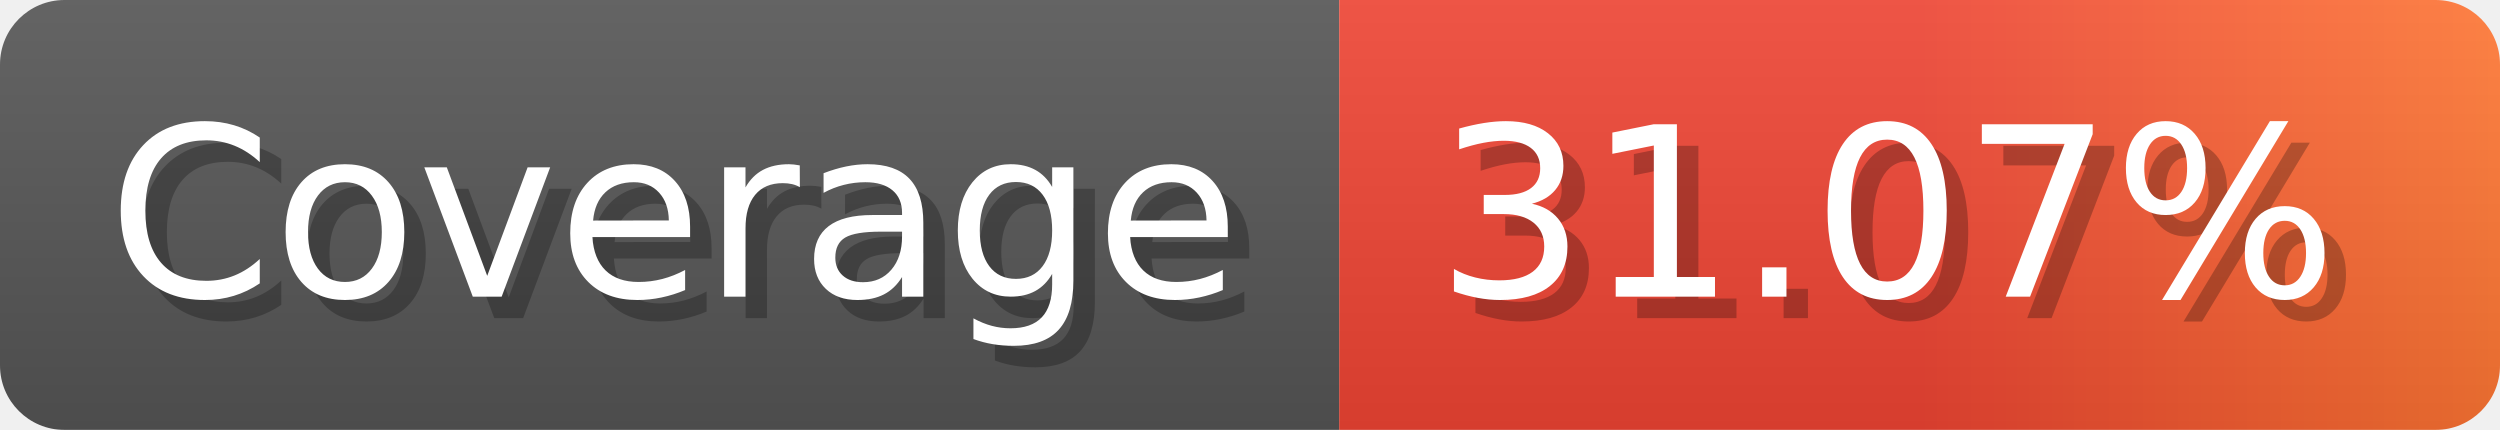
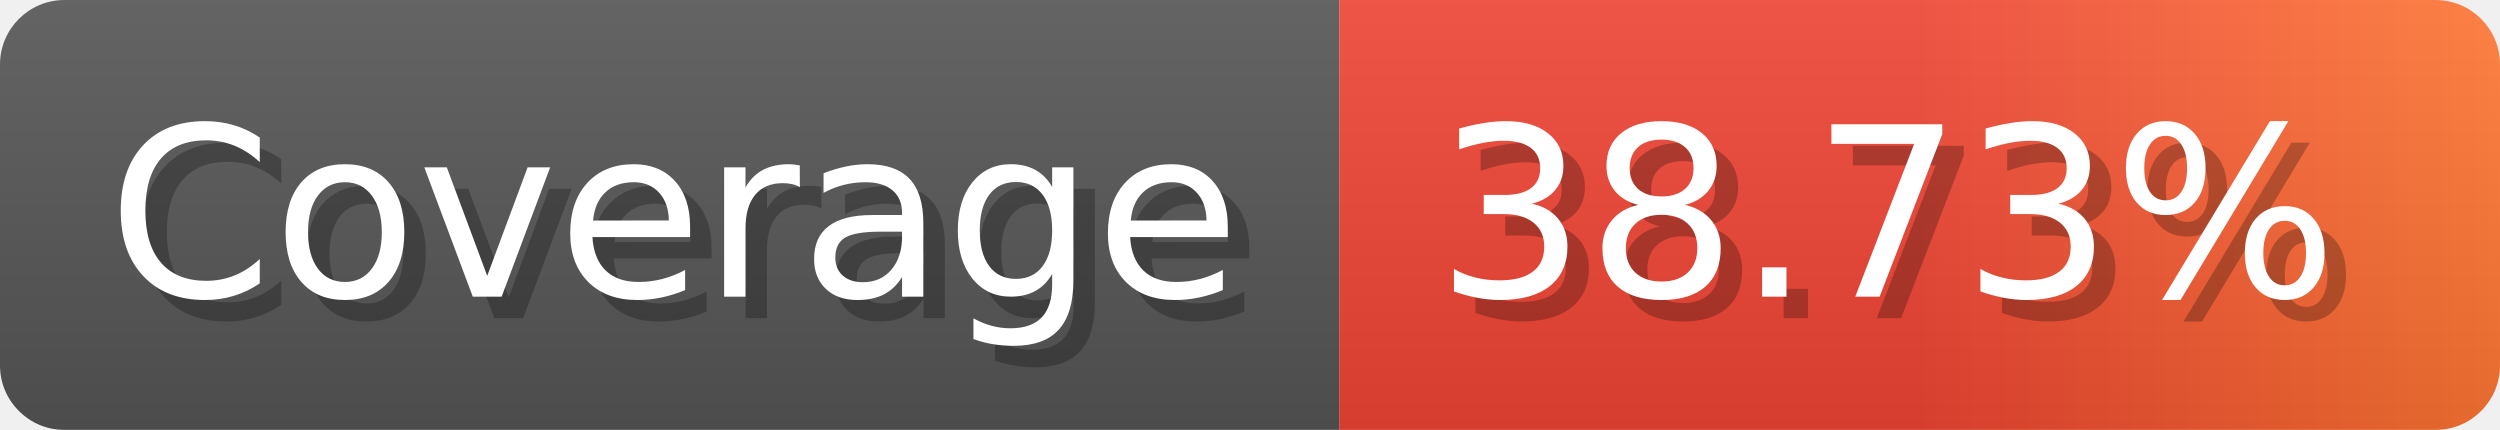
- <svg xmlns="http://www.w3.org/2000/svg" width="116.3" height="20" viewBox="0 0 1163 200" role="img" aria-label="Coverage: 31.07%">
+ <svg xmlns="http://www.w3.org/2000/svg" width="116.3" height="20" viewBox="0 0 1163 200" role="img" aria-label="Coverage: 38.73%">
  <linearGradient id="a" x2="0" y2="100%">
    <stop offset="0" stop-opacity=".1" stop-color="#EEE" />
    <stop offset="1" stop-opacity=".1" />
  </linearGradient>
  <mask id="m">
    <rect width="1163" height="200" rx="30" fill="#FFF" />
  </mask>
  <g mask="url(#m)">
    <rect width="623" height="200" fill="#555" />
    <rect width="540" height="200" fill="url(#x)" x="623" />
    <rect width="1163" height="200" fill="url(#a)" />
  </g>
  <g aria-hidden="true" fill="#fff" text-anchor="start" font-family="Verdana,DejaVu Sans,sans-serif" font-size="110">
    <text x="60" y="148" textLength="523" fill="#000" opacity="0.25">Coverage</text>
    <text x="50" y="138" textLength="523">Coverage</text>
-     <text x="678" y="148" textLength="440" fill="#000" opacity="0.25">31.07%</text>
-     <text x="668" y="138" textLength="440">31.07%</text>
+     <text x="678" y="148" textLength="440" fill="#000" opacity="0.25">38.73%</text>
+     <text x="668" y="138" textLength="440">38.73%</text>
  </g>
  <linearGradient id="x" x1="0%" y1="0%" x2="100%" y2="0%">
    <stop offset="0%" style="stop-color:#E43" />
    <stop offset="50%" style="stop-color:#E43" />
    <stop offset="100%" style="stop-color:#F73" />
  </linearGradient>
</svg>
